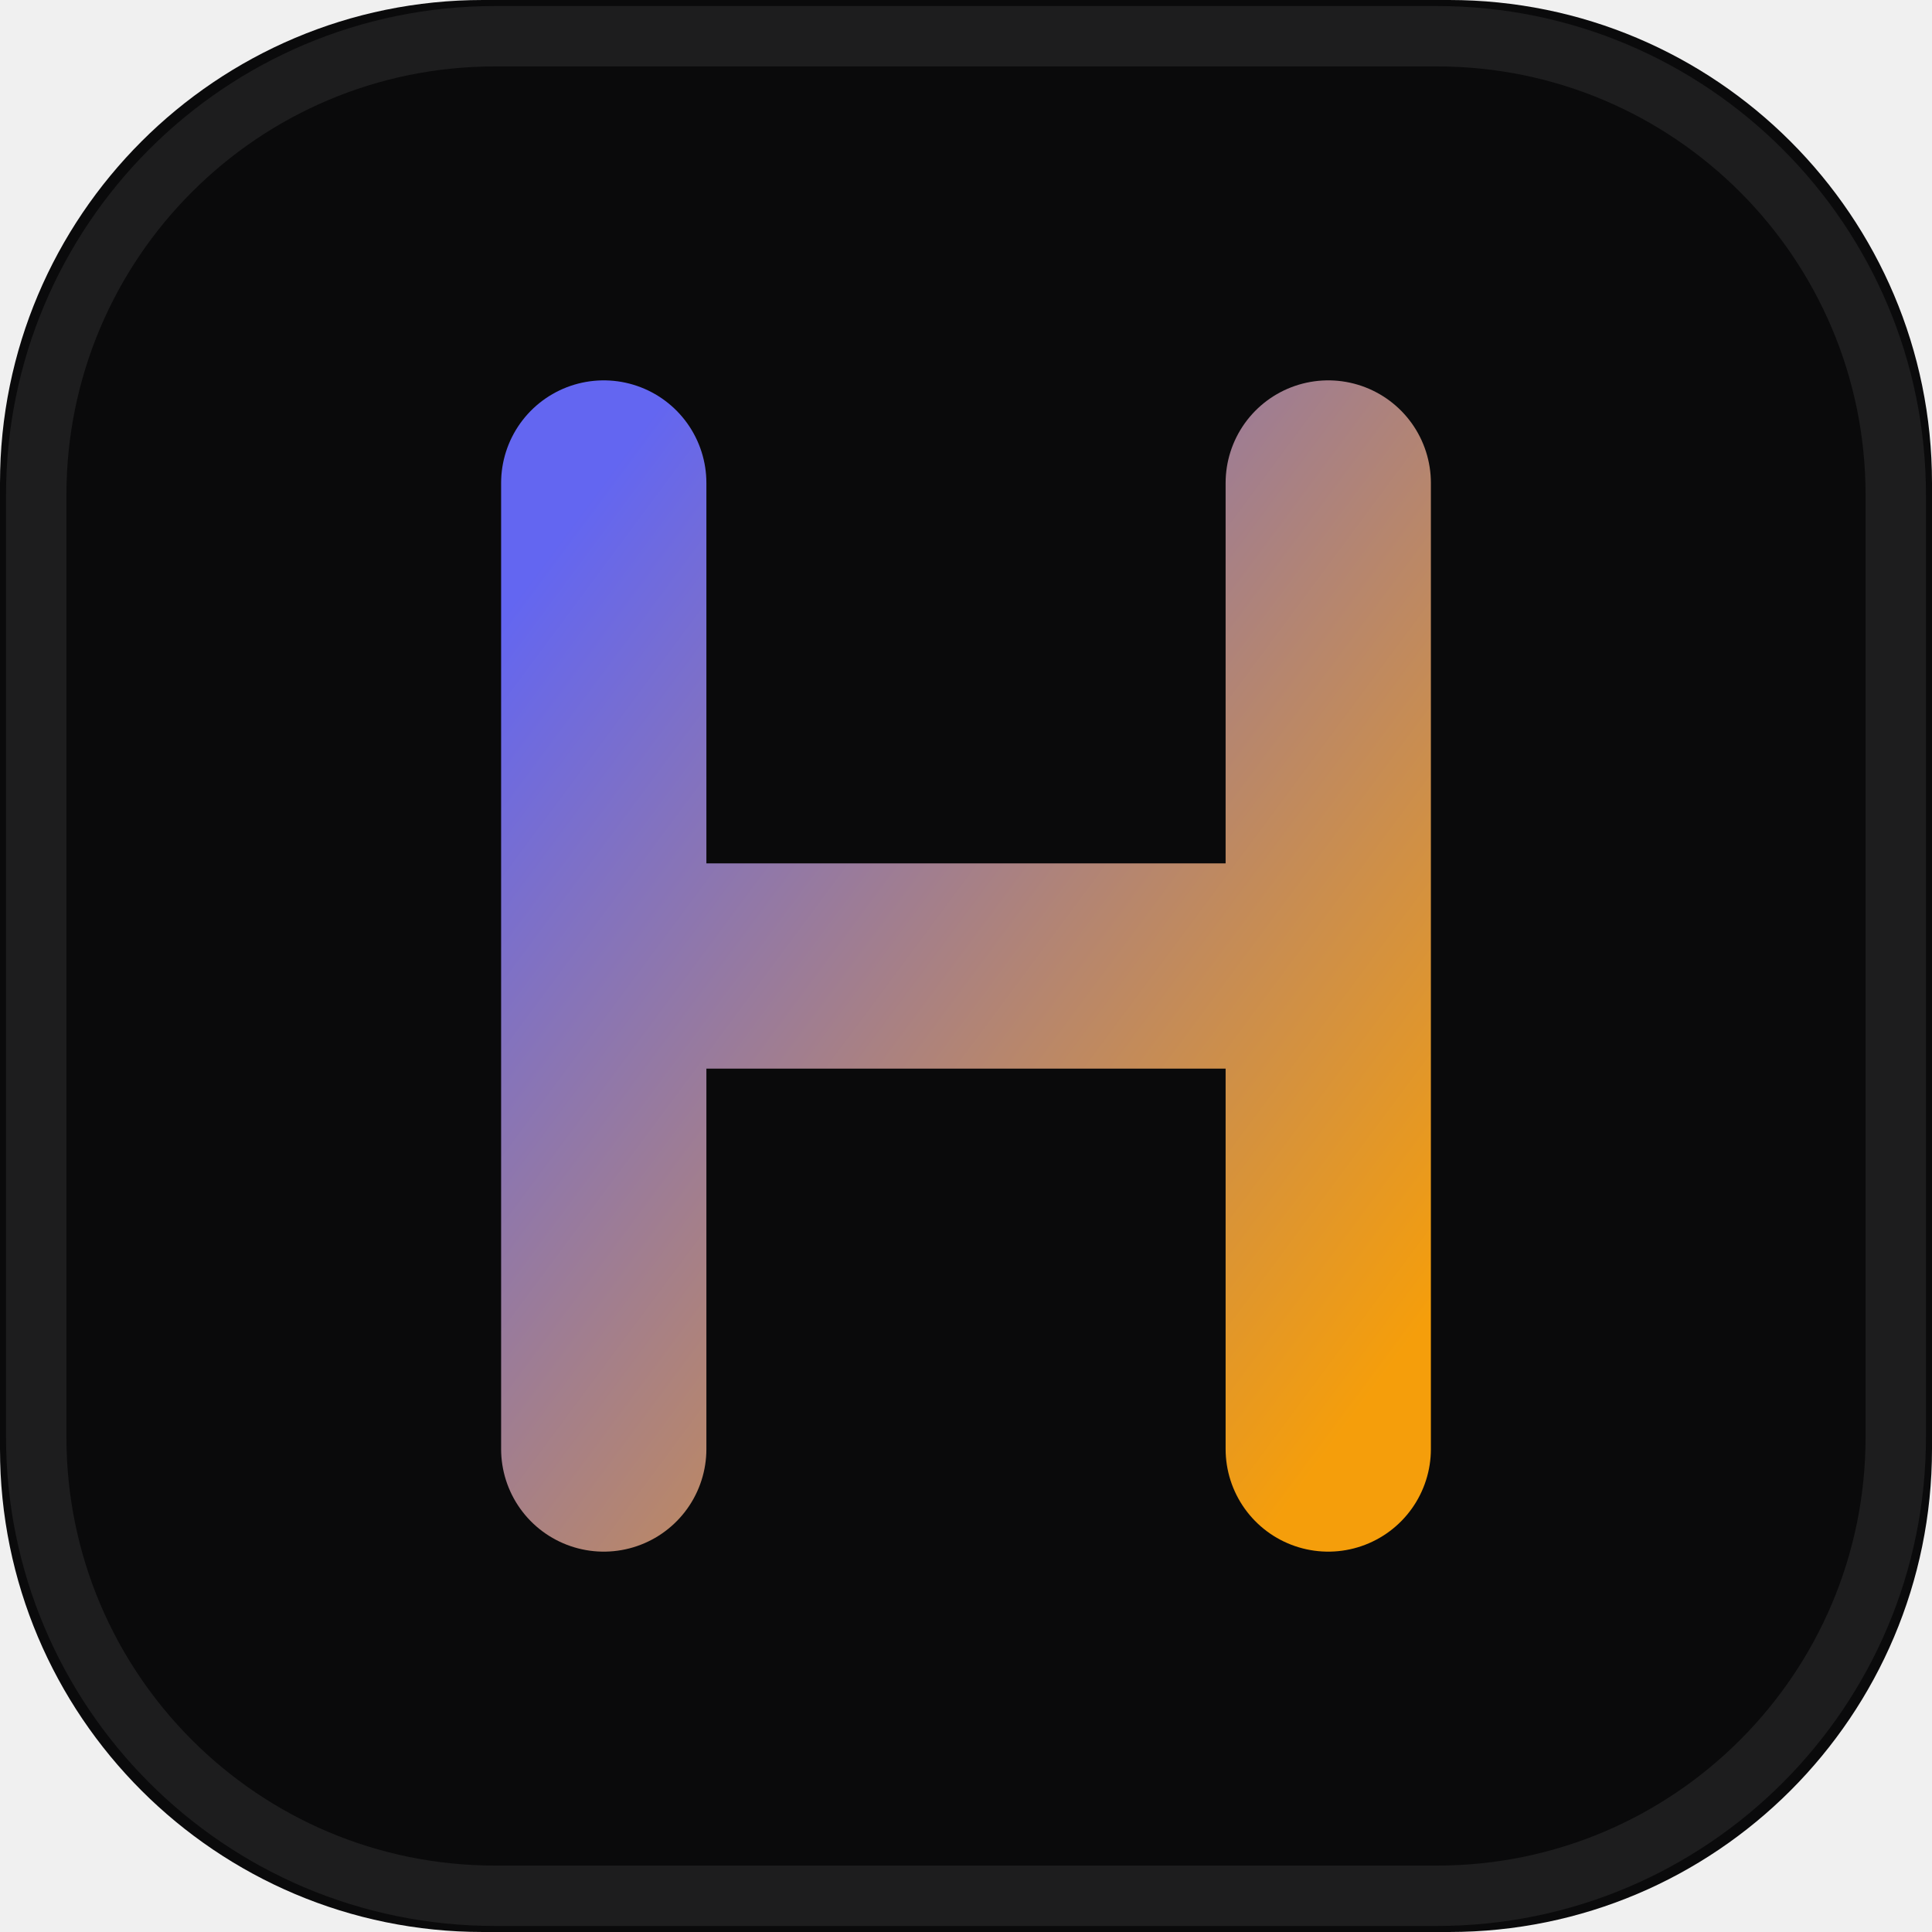
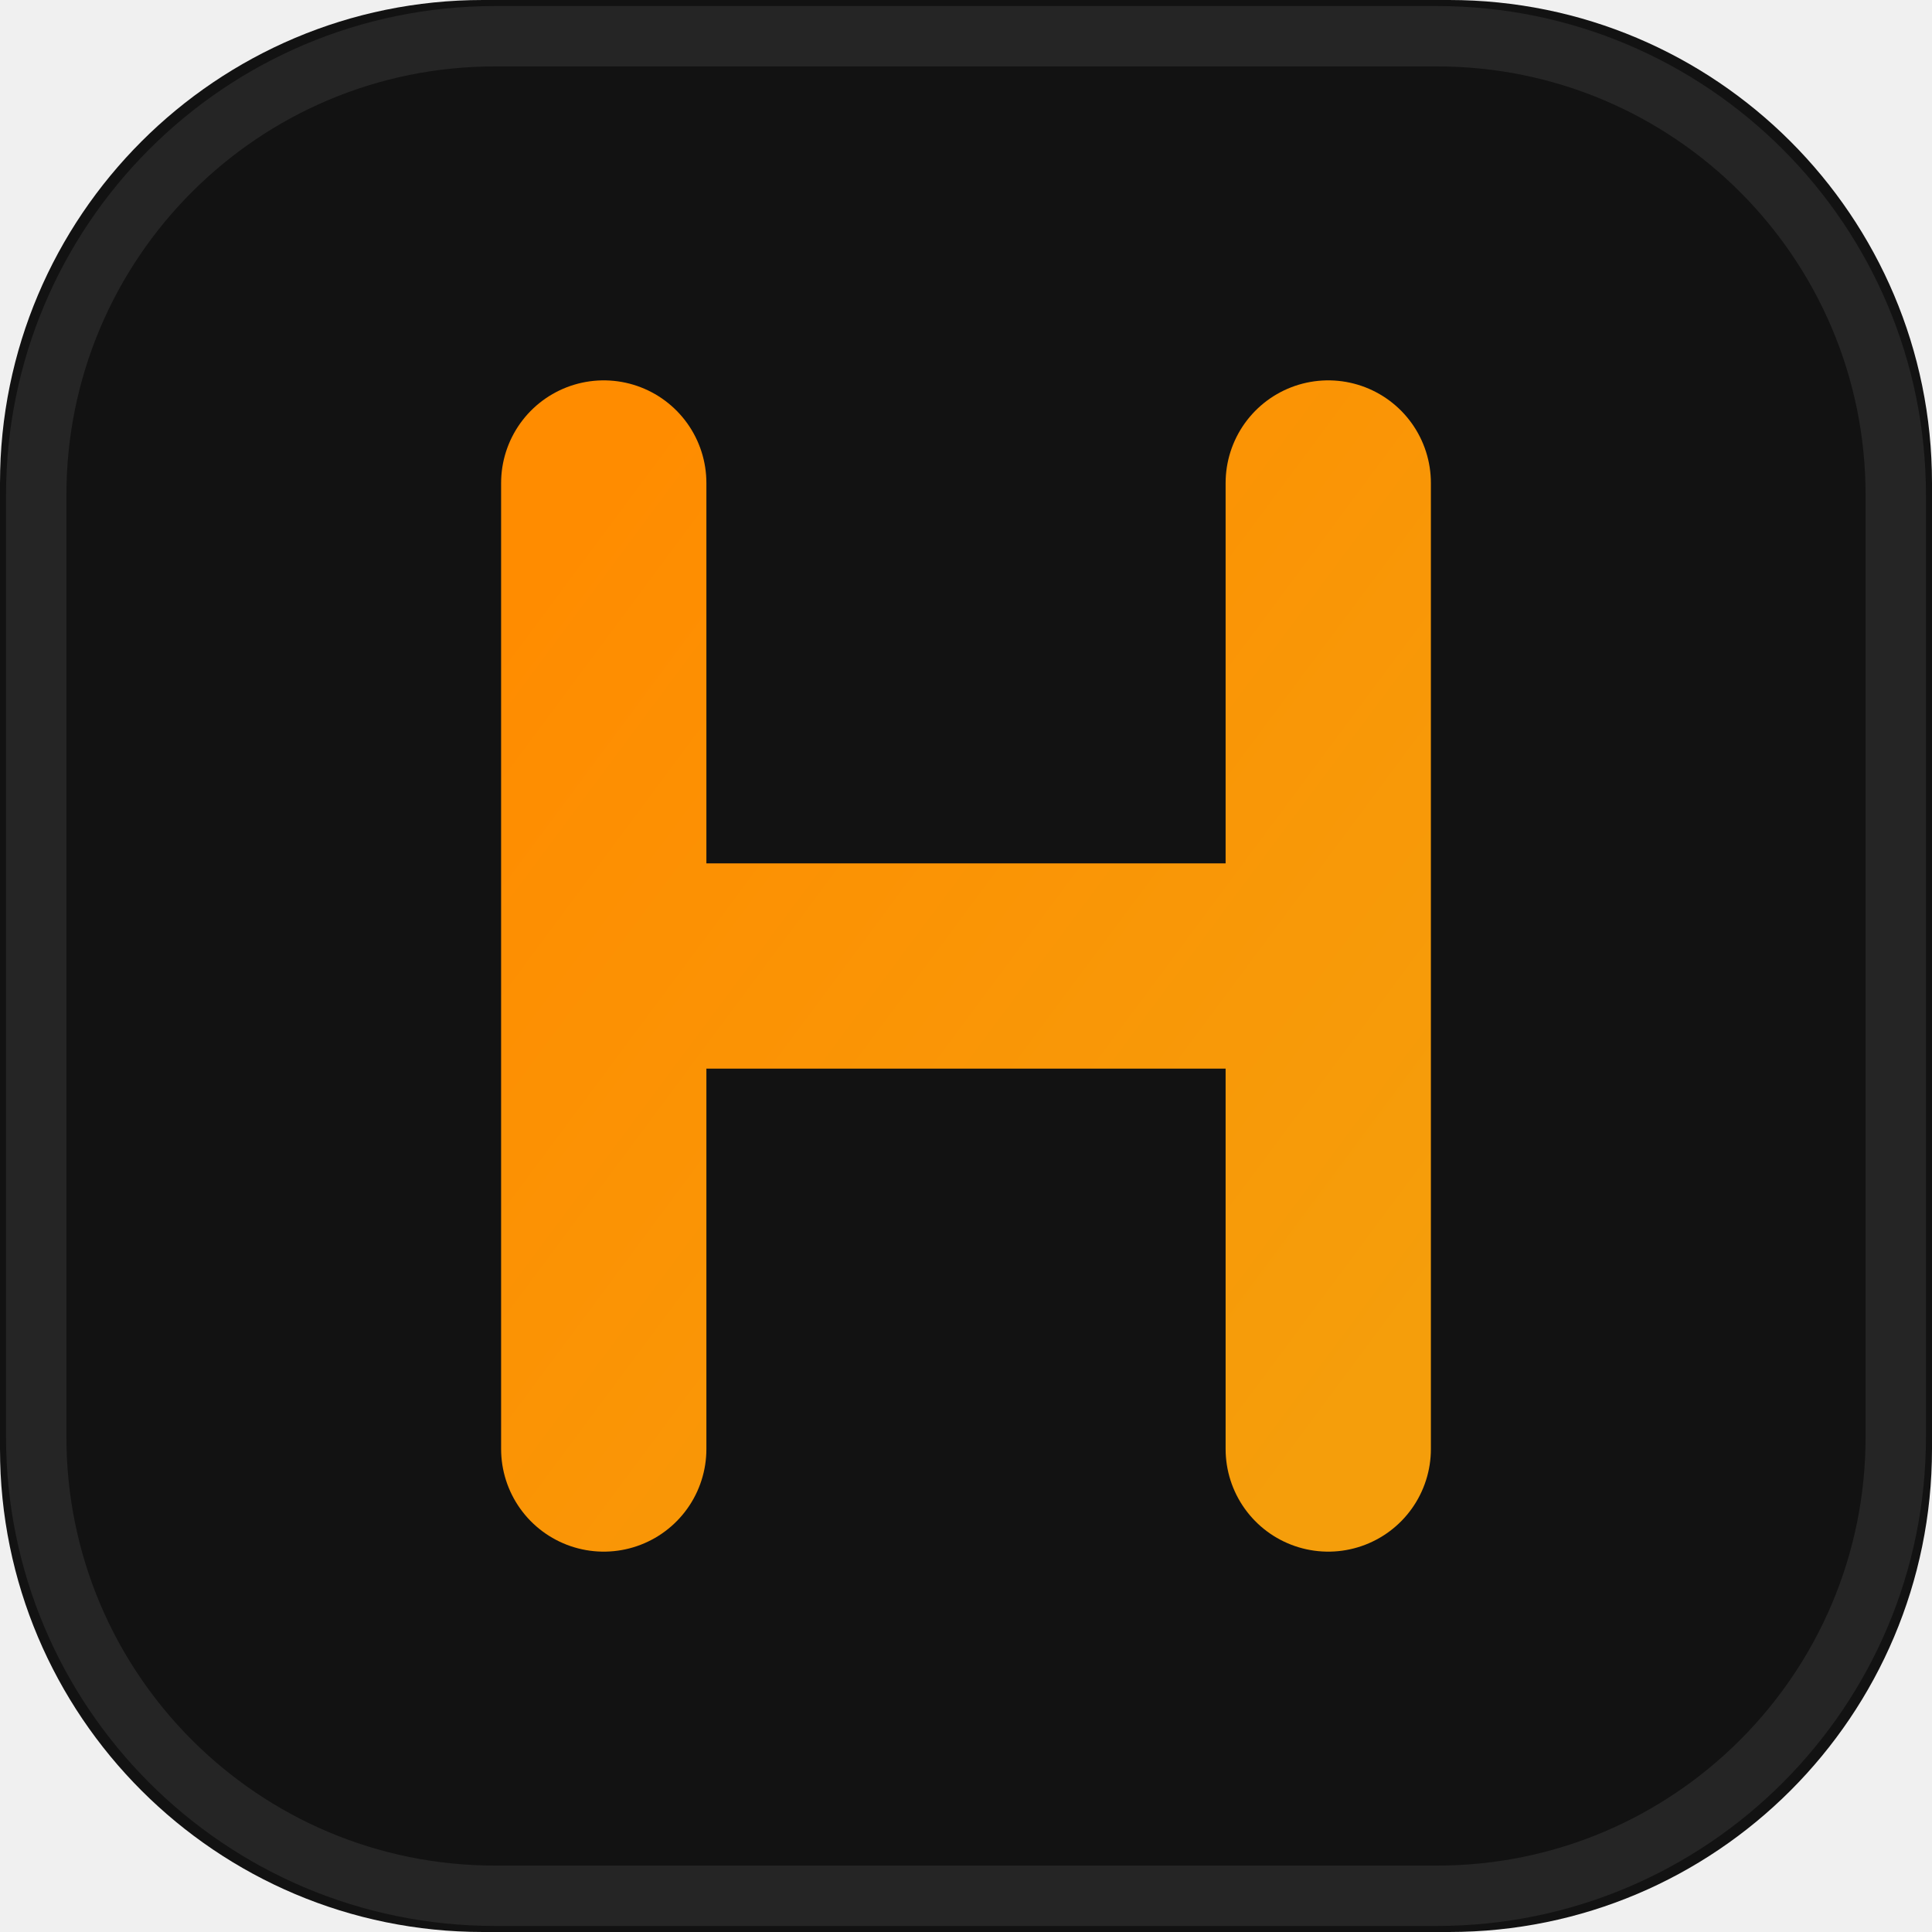
<svg xmlns="http://www.w3.org/2000/svg" width="32" height="32" viewBox="0 0 32 32">
  <defs>
    <linearGradient id="wh" x1="0" y1="0" x2="1" y2="1">
-       <stop offset="0%" stop-color="#6366F1" />
+       <stop offset="0%" stop-color="#FF8C00" />
      <stop offset="100%" stop-color="#F59E0B" />
    </linearGradient>
  </defs>
-   <rect width="32" height="32" rx="8" fill="#0A0A0B" />
+   <rect width="32" height="32" rx="8" fill="#121212" />
  <rect x="0.6" y="0.6" width="30.8" height="30.8" rx="7.6" fill="none" stroke="#ffffff" stroke-opacity="0.08" />
  <path d="M10 8 V24 M22 8 V24 M10 16 H22" fill="none" stroke="url(#wh)" stroke-width="3.4" stroke-linecap="round" />
</svg>
